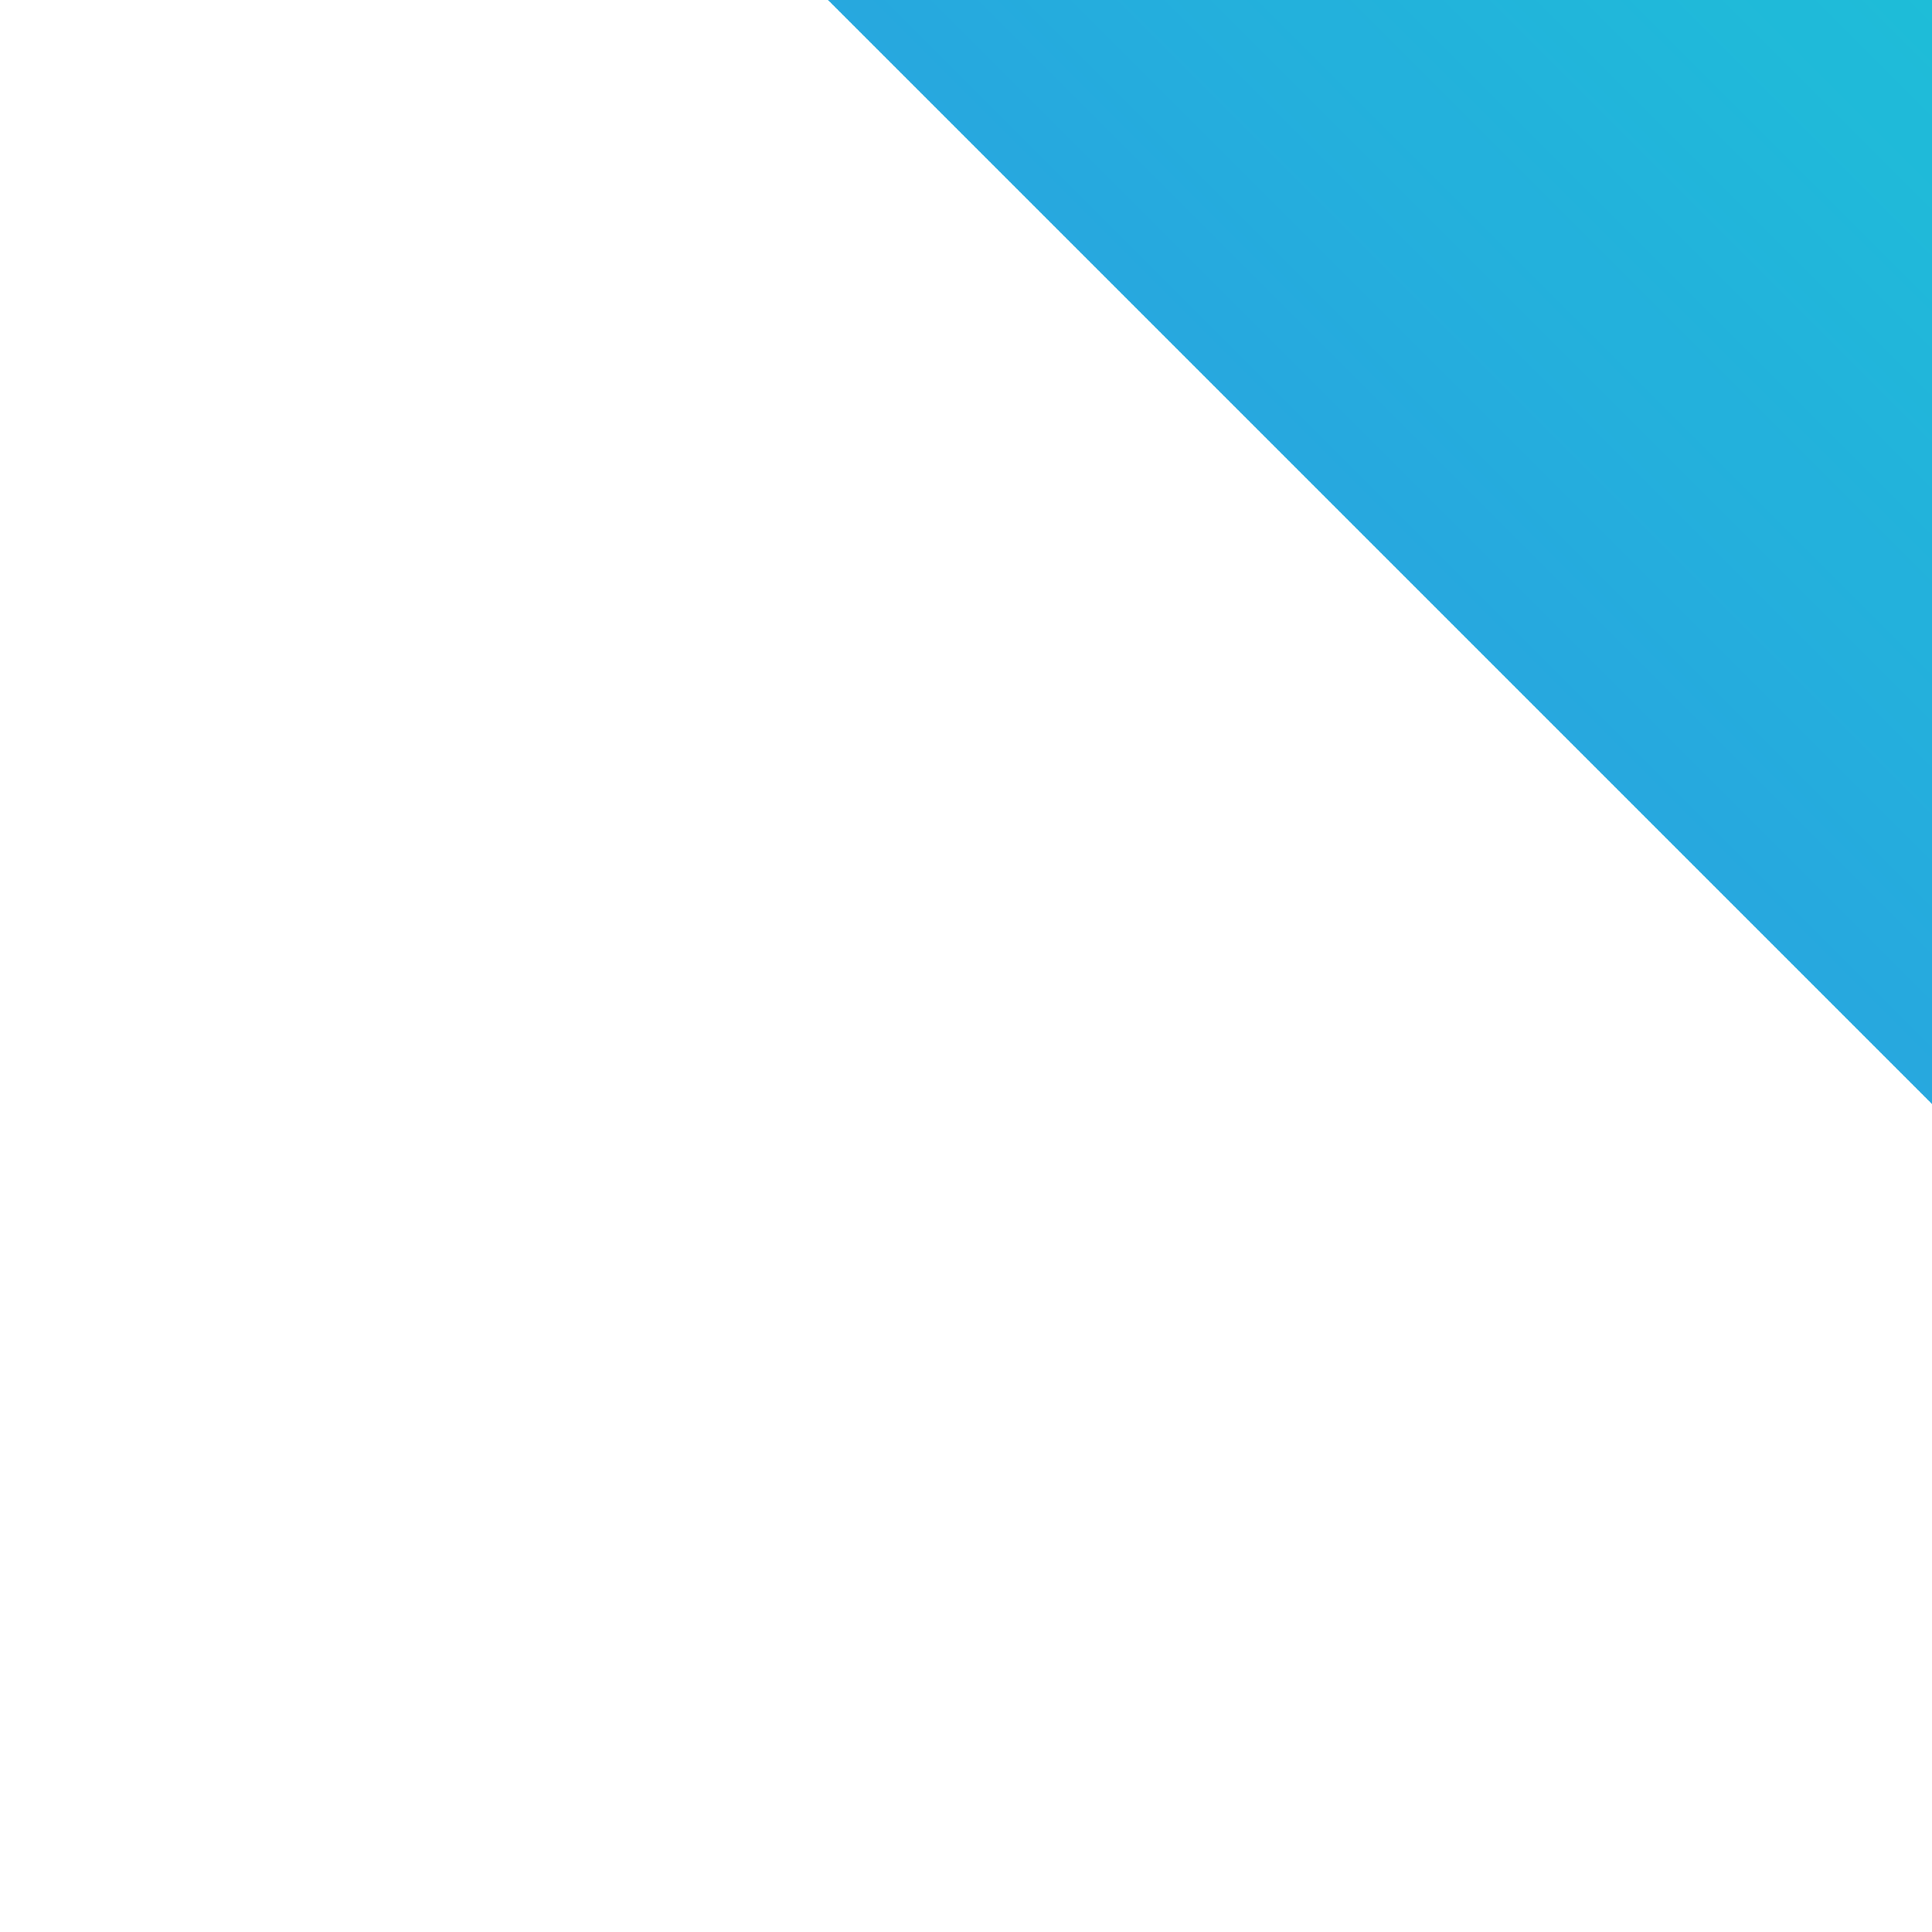
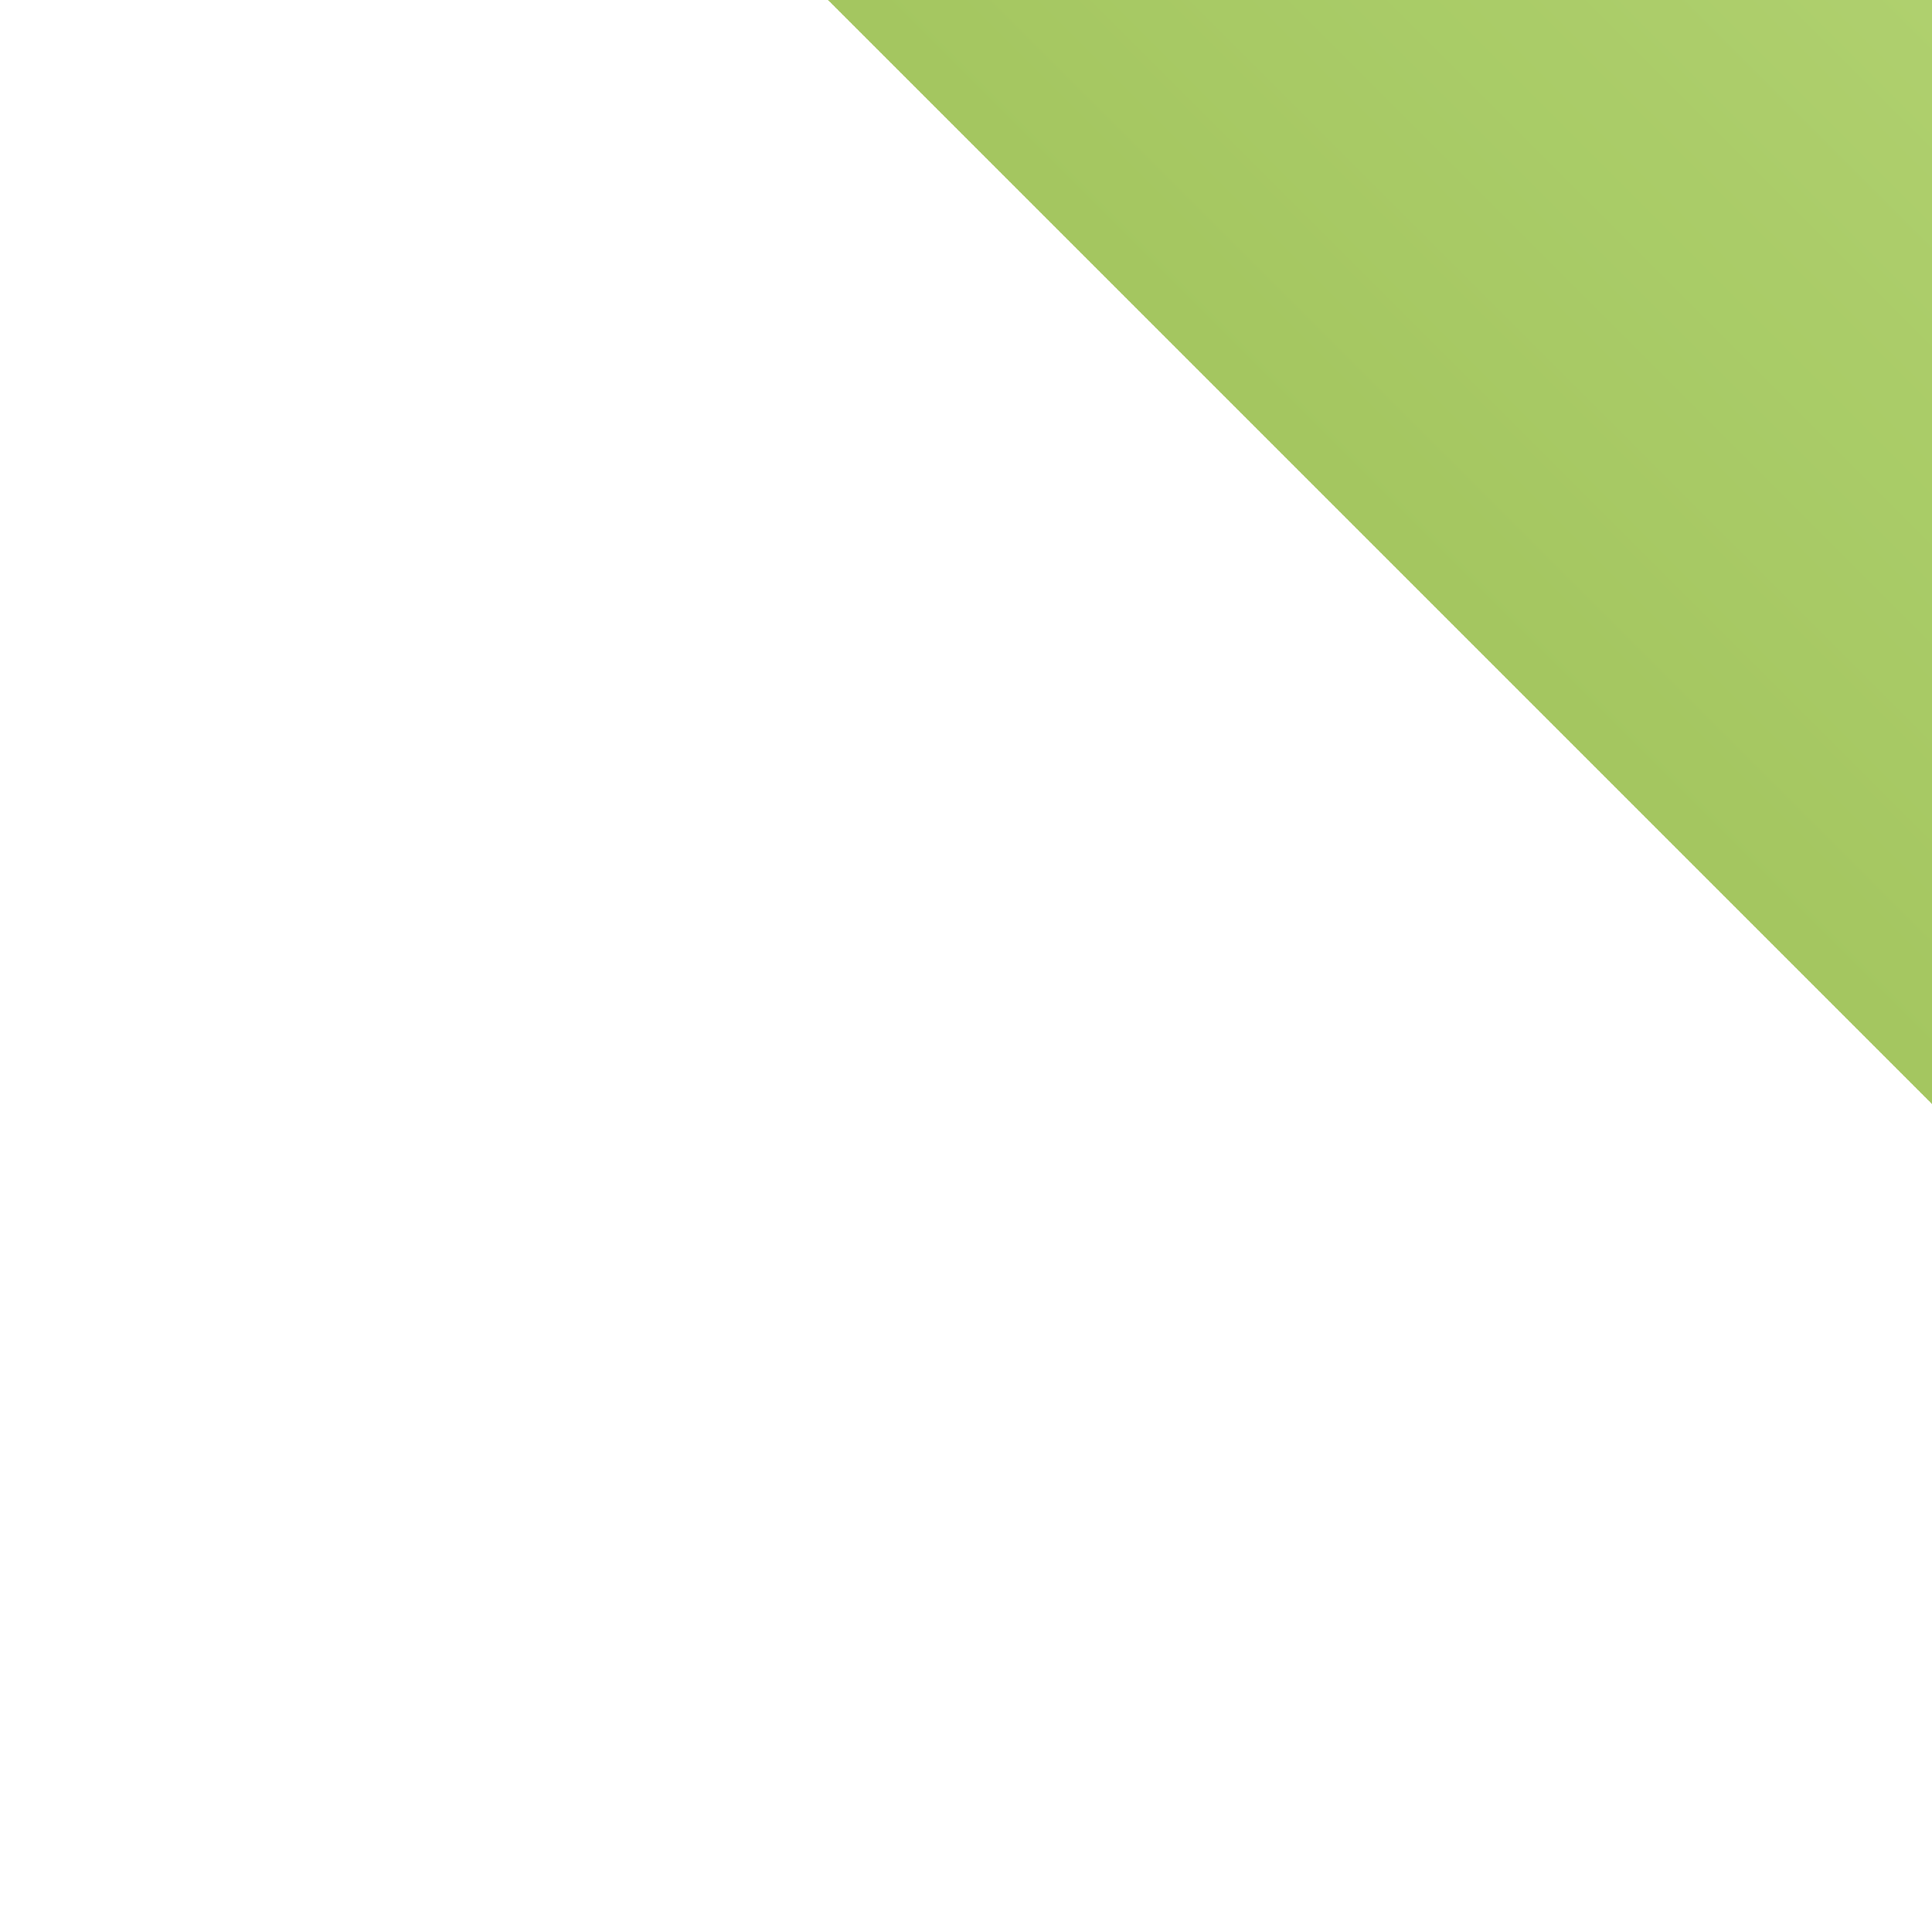
<svg xmlns="http://www.w3.org/2000/svg" viewBox="0 0 280 280" width="280" height="280" role="presentation" aria-hidden="true">
  <defs>
    <linearGradient id="ac-g" x1="0" y1="280" x2="280" y2="0" gradientUnits="userSpaceOnUse">
-       <stop offset="0" stop-color="#2563EB" />
-       <stop offset="1" stop-color="#06B6D4" />
+       <stop offset="0" stop-color="#7BA428" />
+       <stop offset="1" stop-color="#A6CB5E" />
    </linearGradient>
  </defs>
  <path d="M280 0 L280 160 L120 0 Z" fill="url(#ac-g)" opacity="0.9" />
</svg>
